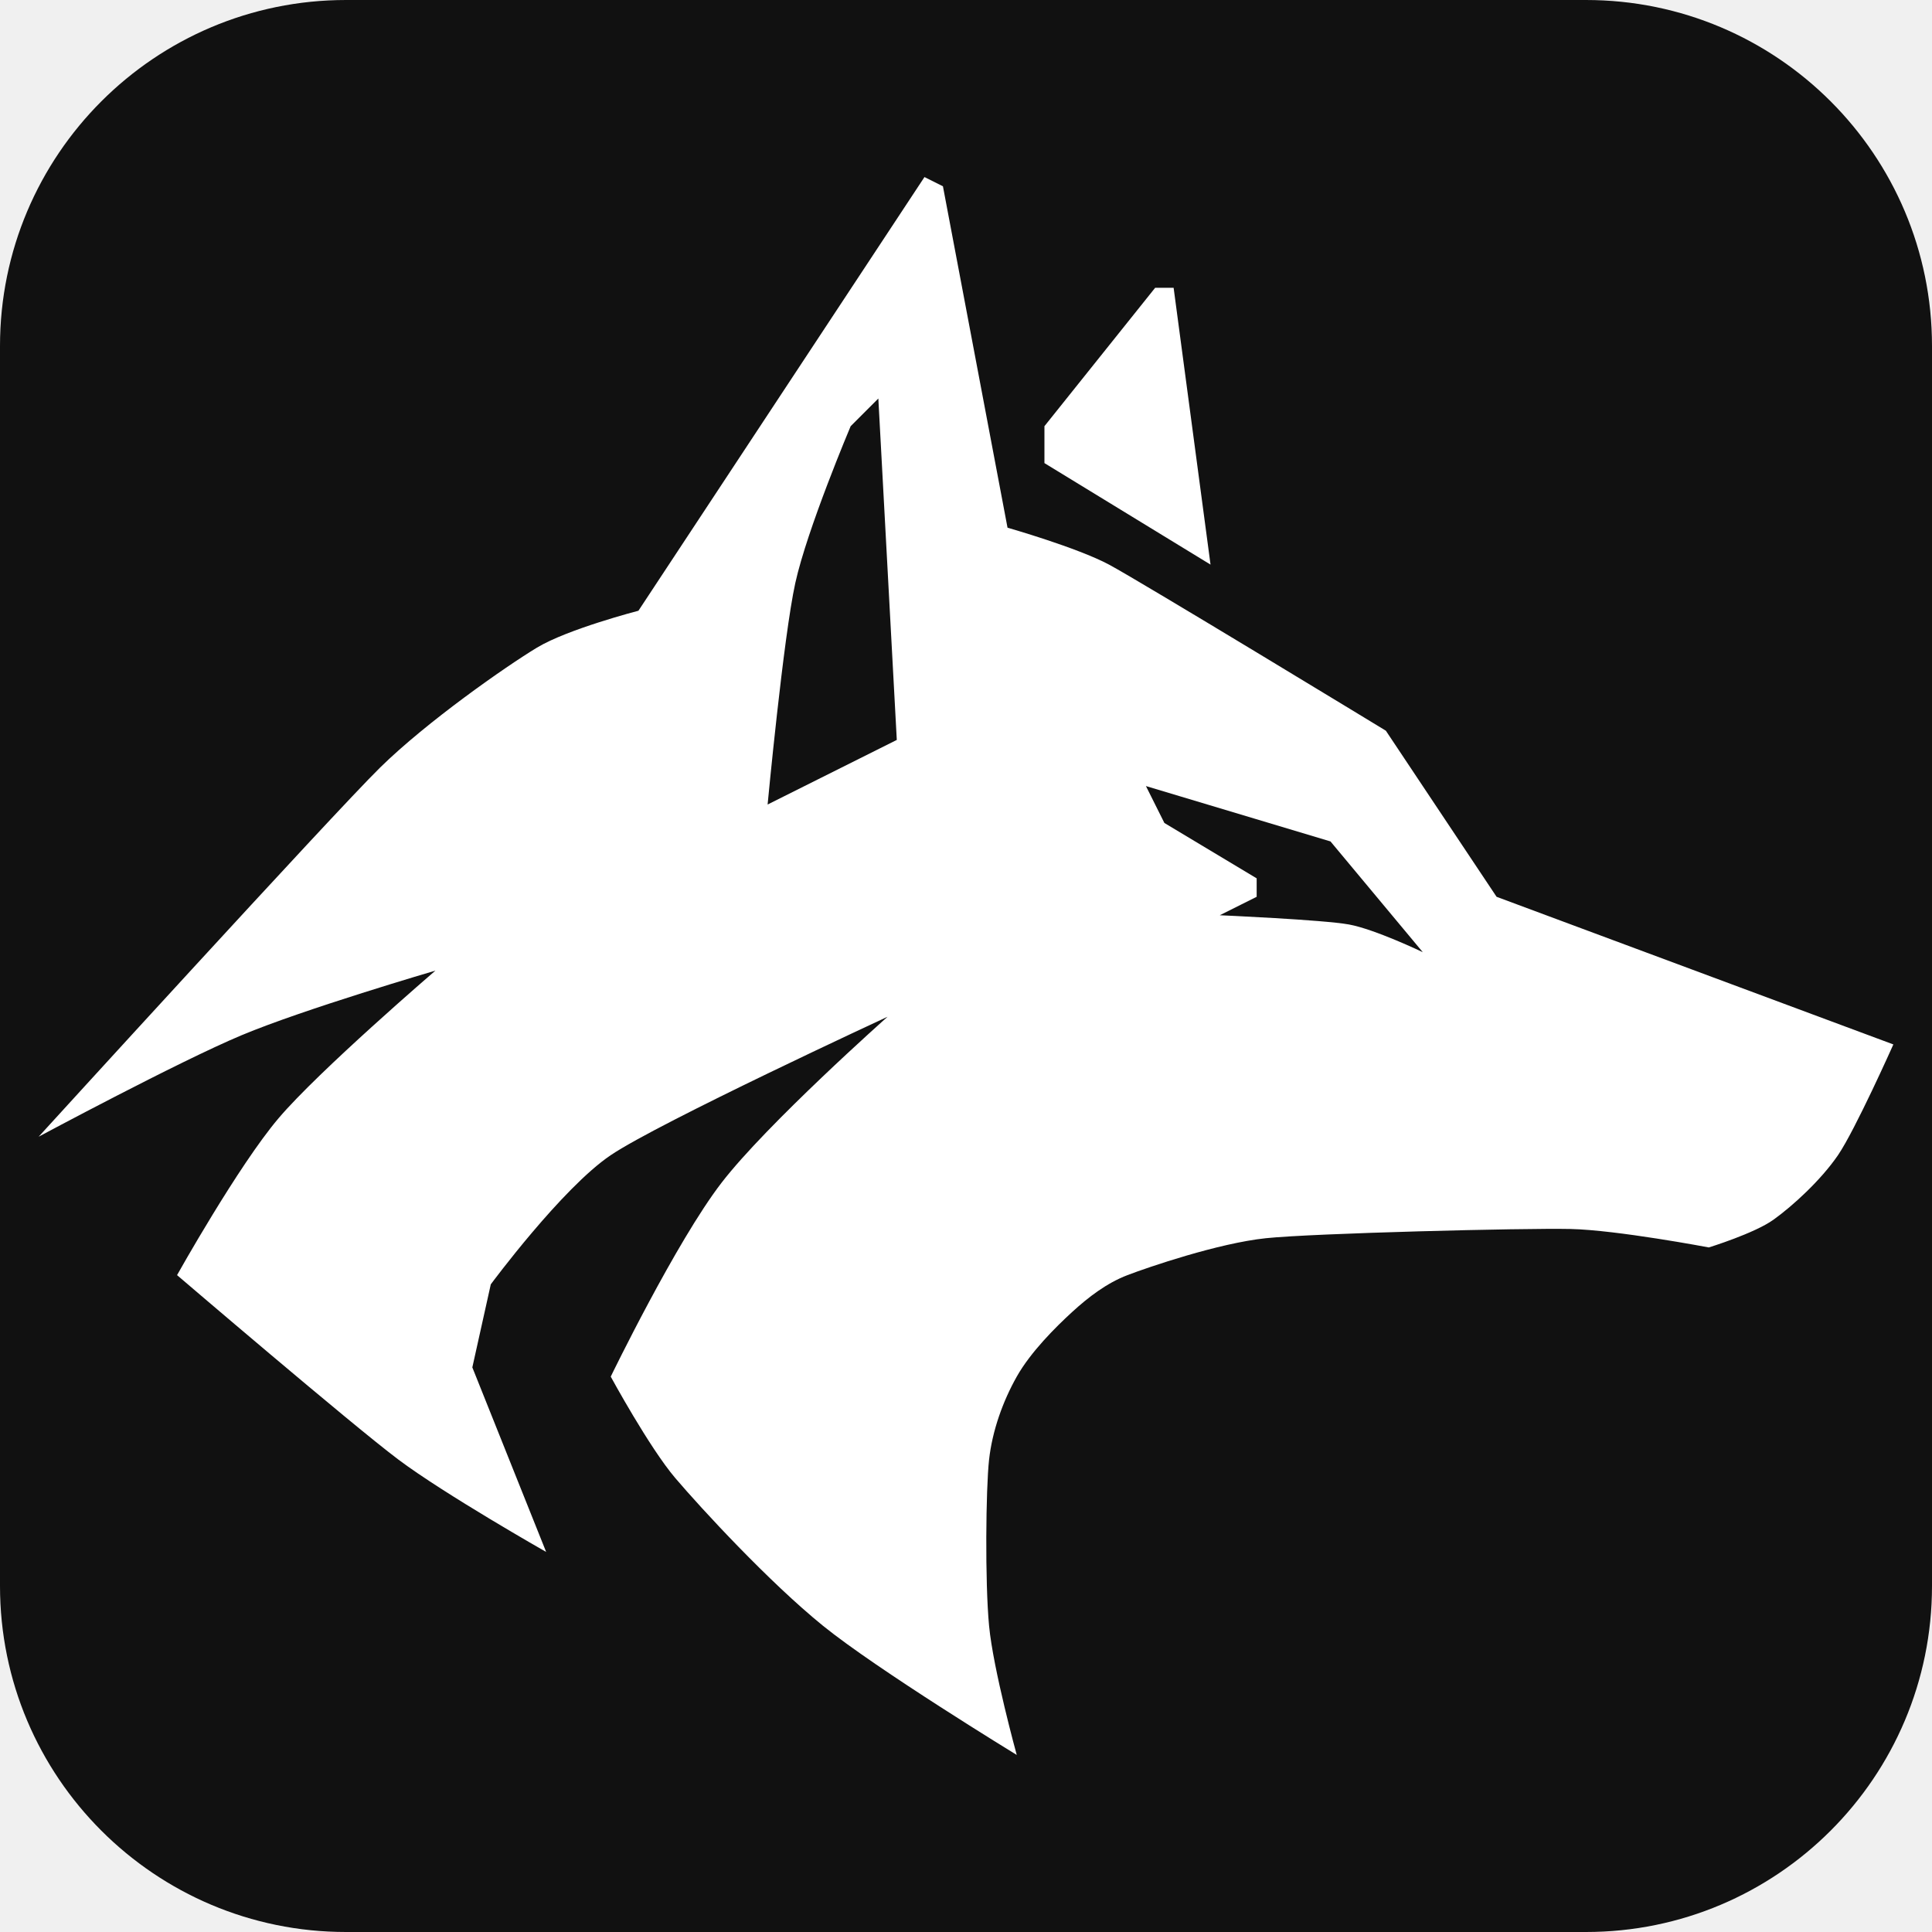
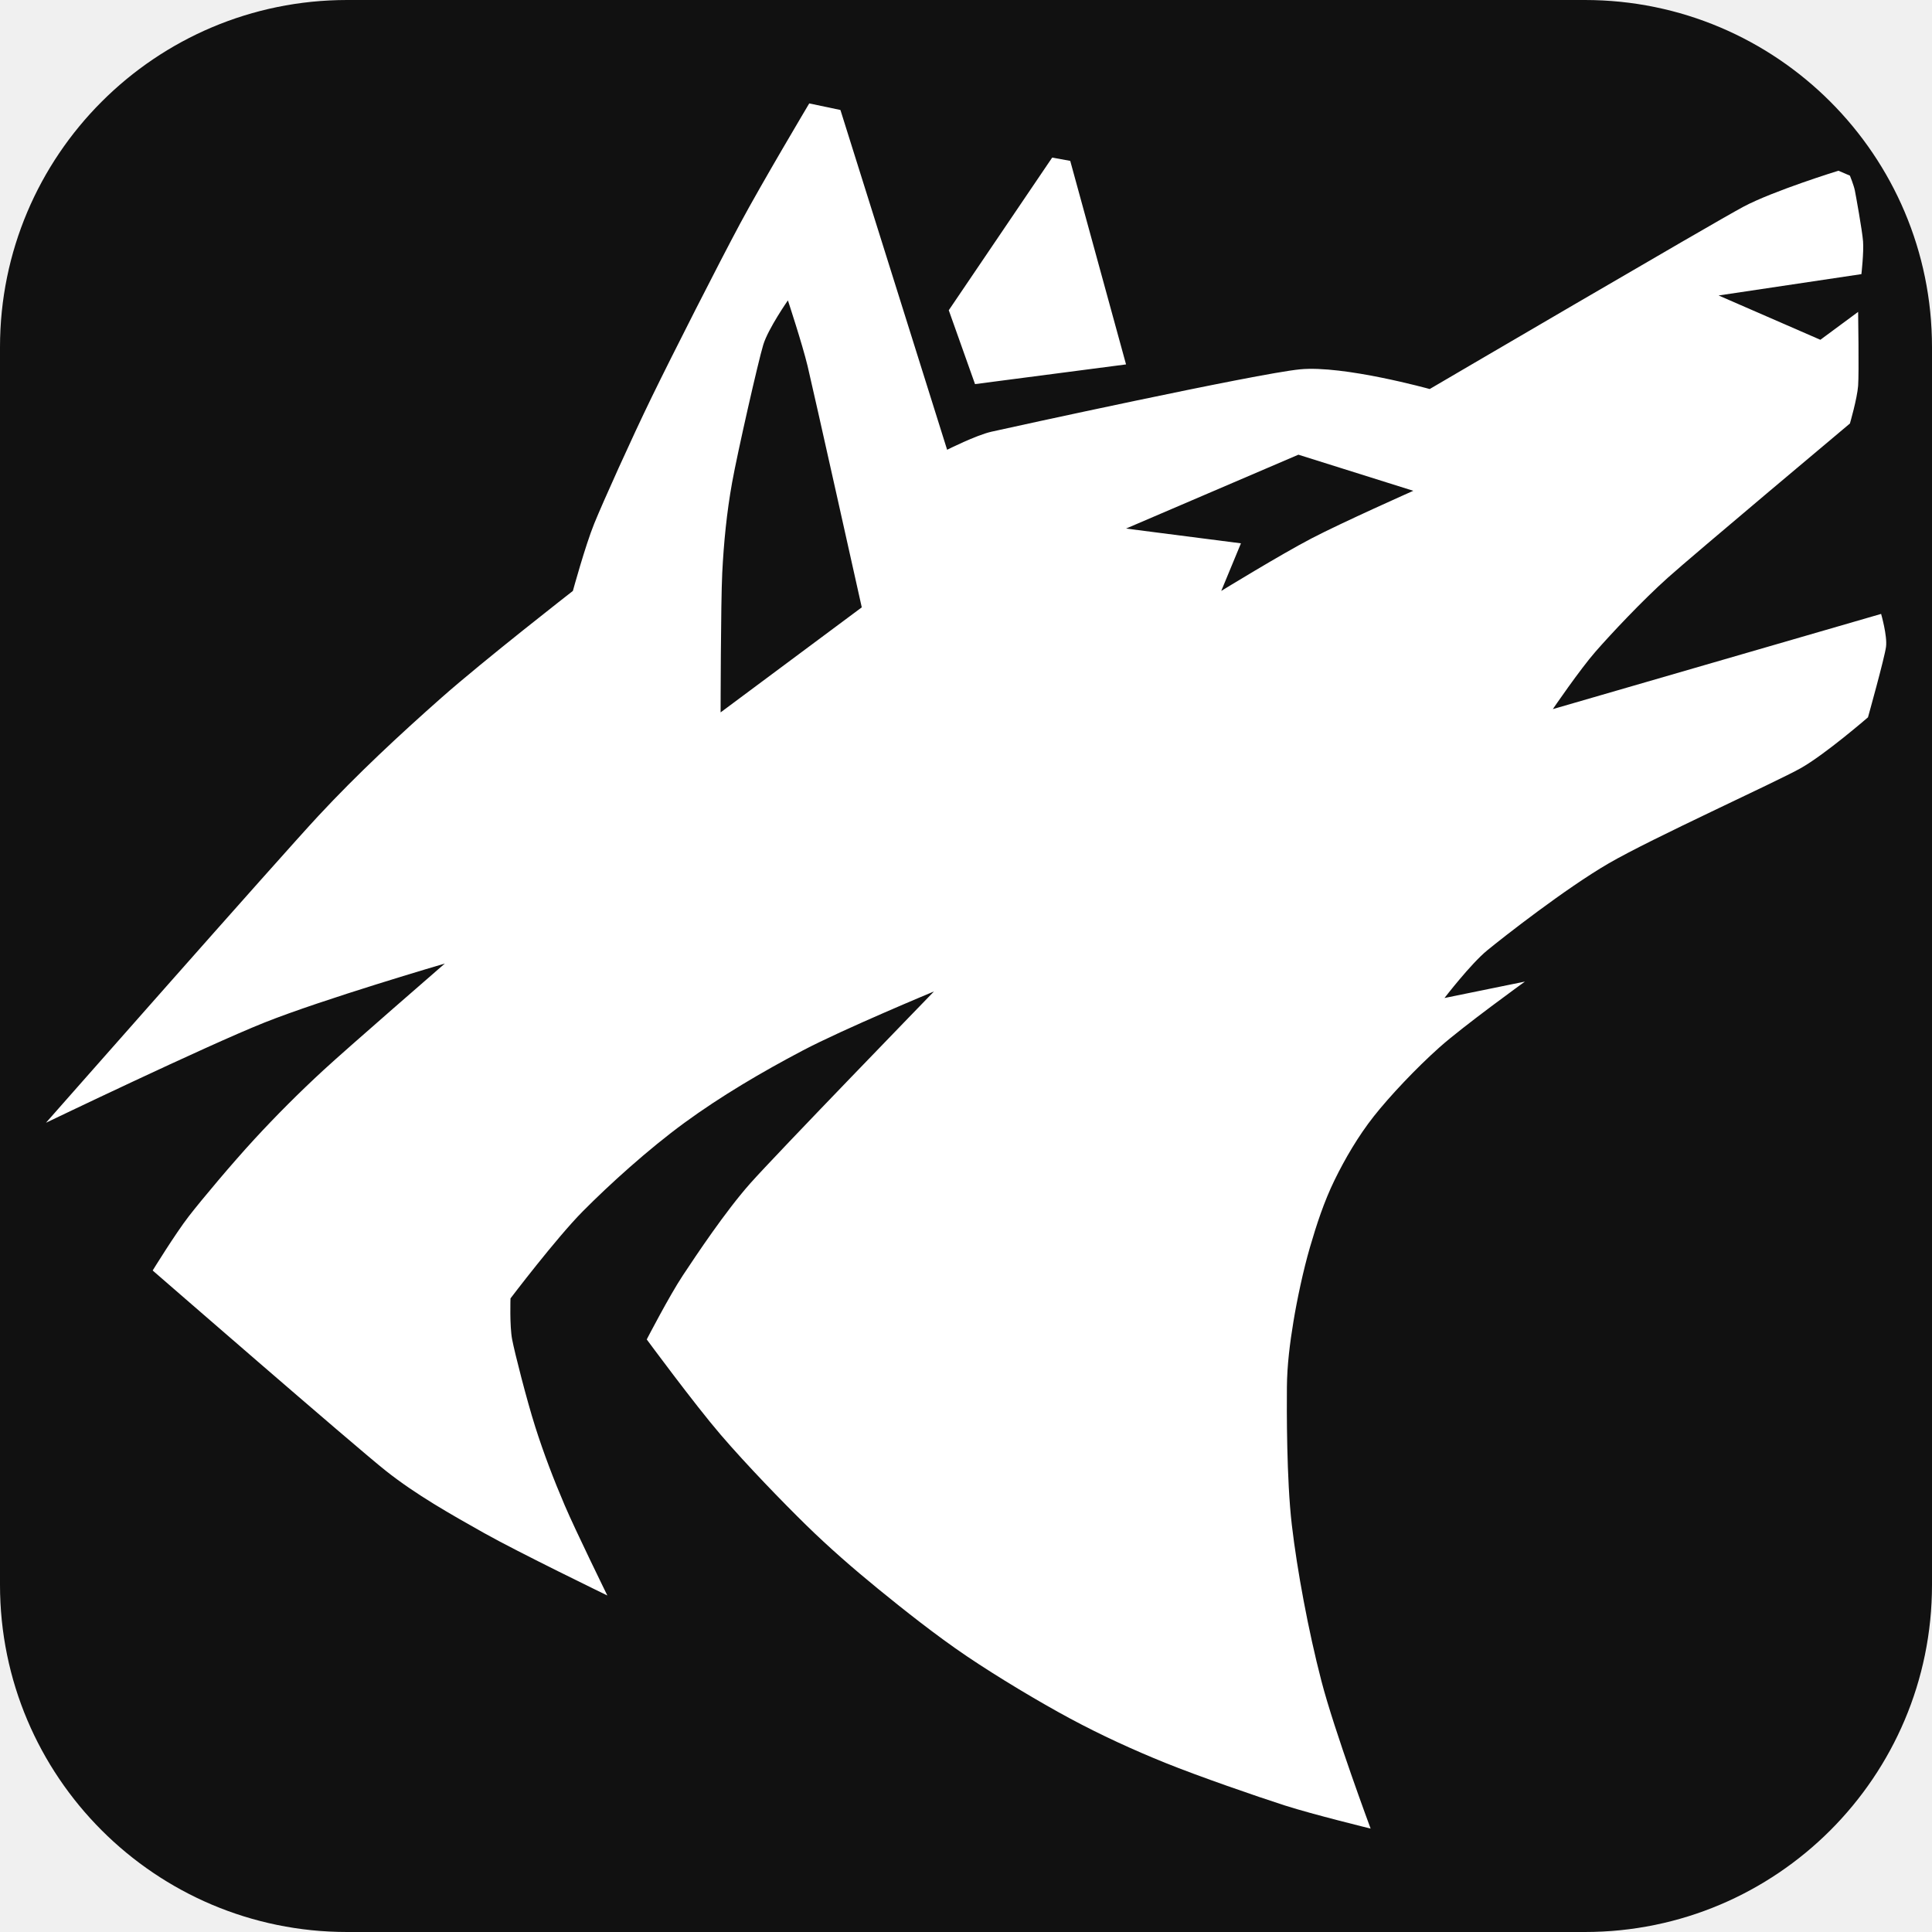
- <svg xmlns="http://www.w3.org/2000/svg" width="512" height="512" viewBox="0 0 268 268" role="img" aria-label="Alpha extension icon">
-   <rect width="268" height="268" rx="48" fill="#111" />
-   <path fill="#fff" fill-rule="evenodd" transform="translate(134 134) scale(1.28) translate(-133.5 -133.5)" d="M129 48 L131 49 L138 86 C138 86 145.56 88.16 149 90 C152.44 91.84 179 108 179 108 L191 126 L234 142 C234 142 229.86 151.28 228 154 C226.14 156.72 223.07 159.52 221 161 C218.93 162.48 214 164 214 164 C214 164 204.04 162.11 199 162 C193.96 161.89 171.15 162.46 166 163 C160.85 163.54 153.25 166.14 151 167 C148.75 167.86 146.77 169.38 145 171 C143.23 172.62 140.51 175.32 139 178 C137.49 180.68 136.35 183.86 136 187 C135.65 190.14 135.55 200.25 136 205 C136.45 209.75 139 219 139 219 C139 219 123.86 209.75 118 205 C112.14 200.25 104.82 192.31 102 189 C99.18 185.69 95 178 95 178 C95 178 102.08 163.39 107 157 C111.92 150.61 125 139 125 139 C125 139 100.28 150.44 95 154 C89.72 157.56 82 168 82 168 L80 177 L88 197 C88 197 77.03 190.77 72 187 C66.97 183.23 48 167 48 167 C48 167 54.63 155.15 59 150 C63.37 144.85 76 134 76 134 C76 134 61.81 138.15 55 141 C48.19 143.85 33 152 33 152 C33 152 64.91 117 70 112 C75.09 107 83.66 101.02 87 99 C90.34 96.98 98 95 98 95 L129 48 Z M154 60 L156 60 L160 90 L142 79 L142 75 L154 60 Z M124 72 L121 75 C121 75 116.29 86.13 115 92 C113.71 97.87 112 116 112 116 L126 109 L124 72 Z M153 114 L155 118 L165 124 L165 126 L161 128 C161 128 172.2 128.49 175 129 C177.8 129.51 183 132 183 132 L173 120 L153 114 Z" />
+ <svg xmlns="http://www.w3.org/2000/svg" width="512" height="512" viewBox="0 0 1024 1024" role="img" aria-label="Alpha extension icon">
+   <rect width="1024" height="1024" rx="184" fill="#111" />
+   <path fill="#fff" fill-rule="evenodd" transform="translate(512 512) scale(0.87) translate(-617.5 -658.5)" d="M522 133 L541 137 L606 344 C606 344 623.52 335.16 633 333 C642.48 330.84 794.49 297.58 821 295 C847.51 292.42 900 307 900 307 C900 307 1072.76 205.74 1091 196 C1109.24 186.26 1149 174 1149 174 L1156 177 C1156 177 1158.38 182.9 1159 186 C1159.62 189.1 1163.48 210.35 1164 217 C1164.52 223.65 1163 237 1163 237 L1076 250 L1138 277 L1161 260 C1161 260 1161.58 297.18 1161 305 C1160.42 312.82 1156 328 1156 328 C1156 328 1060.62 407.99 1045 422 C1029.38 436.01 1010.57 456.06 1001 467 C991.43 477.94 975 502 975 502 L1175 444 C1175 444 1178.85 457.31 1178 464 C1177.15 470.69 1167 507 1167 507 C1167 507 1140.93 529.59 1126 538 C1111.07 546.41 1035.23 580.75 1009 596 C982.77 611.25 945.04 640.77 935 649 C924.96 657.23 909 678 909 678 L958 668 C958 668 920.43 695.14 906 708 C891.57 720.86 875.46 738.02 866 750 C856.54 761.98 848.38 775.92 842 789 C835.62 802.08 831.06 816.03 827 830 C822.94 843.97 819.18 861.78 817 875 C814.82 888.22 813.11 901.6 813 915 C812.89 928.4 812.74 971.17 816 999 C819.26 1026.83 826.06 1063.39 834 1094 C841.94 1124.61 864 1184 864 1184 C864 1184 829.1 1175.47 812 1170 C794.9 1164.53 758.77 1152 739 1144 C719.23 1136 699.79 1127.09 681 1117 C662.21 1106.91 636.73 1091.65 618 1079 C599.27 1066.35 579.18 1050.39 564 1038 C548.82 1025.61 534 1012.71 520 999 C506 985.29 483.94 962.57 468 944 C452.06 925.43 423 886 423 886 C423 886 436.75 859.44 445 847 C453.25 834.56 470.67 808.33 486 791 C501.33 773.67 598 674 598 674 C598 674 542.89 696.9 518 710 C493.11 723.1 468.12 737.82 446 754 C423.88 770.18 400.16 791.69 384 808 C367.84 824.31 340 861 340 861 C340 861 339.43 877.81 341 886 C342.57 894.19 349.84 922.71 355 939 C360.16 955.29 366.29 971.29 373 987 C379.71 1002.71 399 1042 399 1042 C399 1042 344.63 1015.61 324 1004 C303.37 992.39 282.56 980.7 264 966 C245.44 951.3 122 844 122 844 C122 844 135.9 821.45 144 811 C152.1 800.55 170.58 778.56 184 764 C197.42 749.44 211.45 735.42 226 722 C240.55 708.58 300 657 300 657 C300 657 225.83 678.7 190 693 C154.17 707.3 57 754 57 754 C57 754 199.39 592.37 223 567 C246.61 541.63 272.26 517.75 298 495 C323.74 472.25 378 430 378 430 C378 430 385.6 402.28 391 389 C396.4 375.72 413.67 337.35 426 312 C438.33 286.65 466.73 230.74 480 206 C493.27 181.26 522 133 522 133 Z M670 166 L681 168 L715 292 L623 304 L607 259 L670 166 Z M509 253 C509 253 497.02 270.16 494 280 C490.98 289.84 478.26 345.85 475 364 C471.74 382.15 469.92 400.58 469 419 C468.08 437.42 468 504 468 504 L554 440 C554 440 524.26 306.53 521 293 C517.74 279.47 509 253 509 253 Z M820 347 L715 392 L785 401 L773 430 C773 430 809.19 407.81 828 398 C846.81 388.19 890 369 890 369 L820 347 Z" />
</svg>
